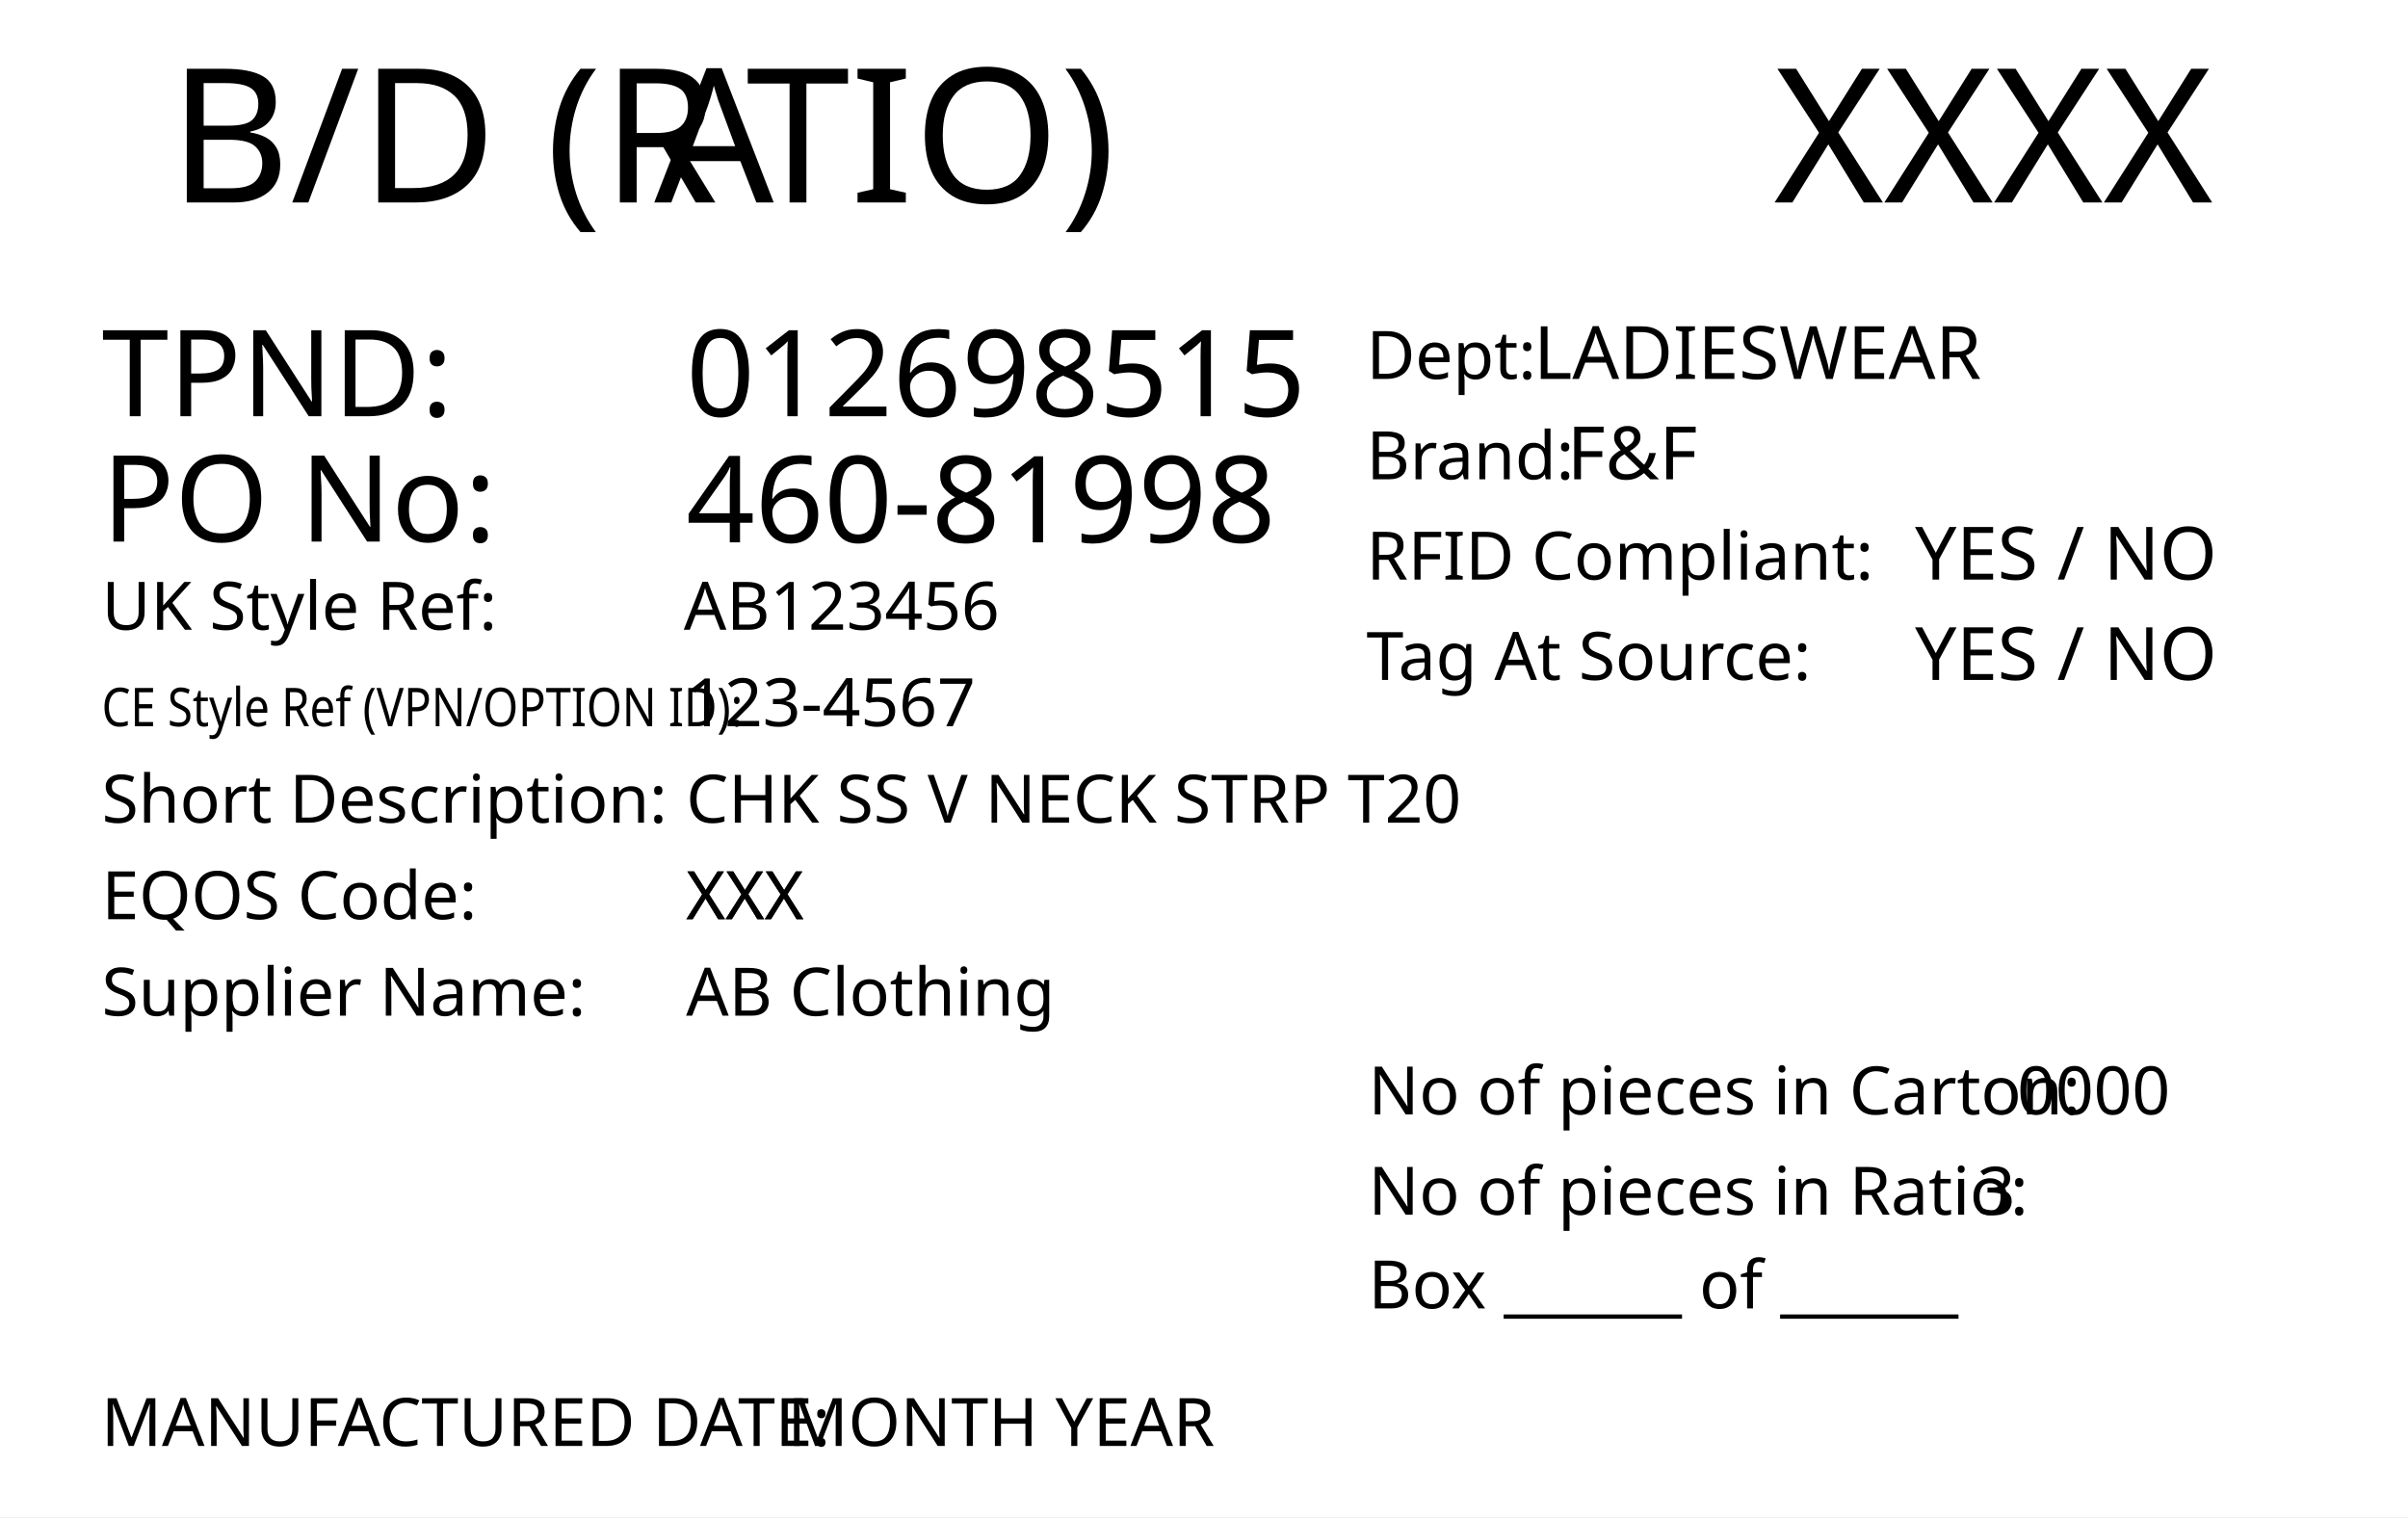
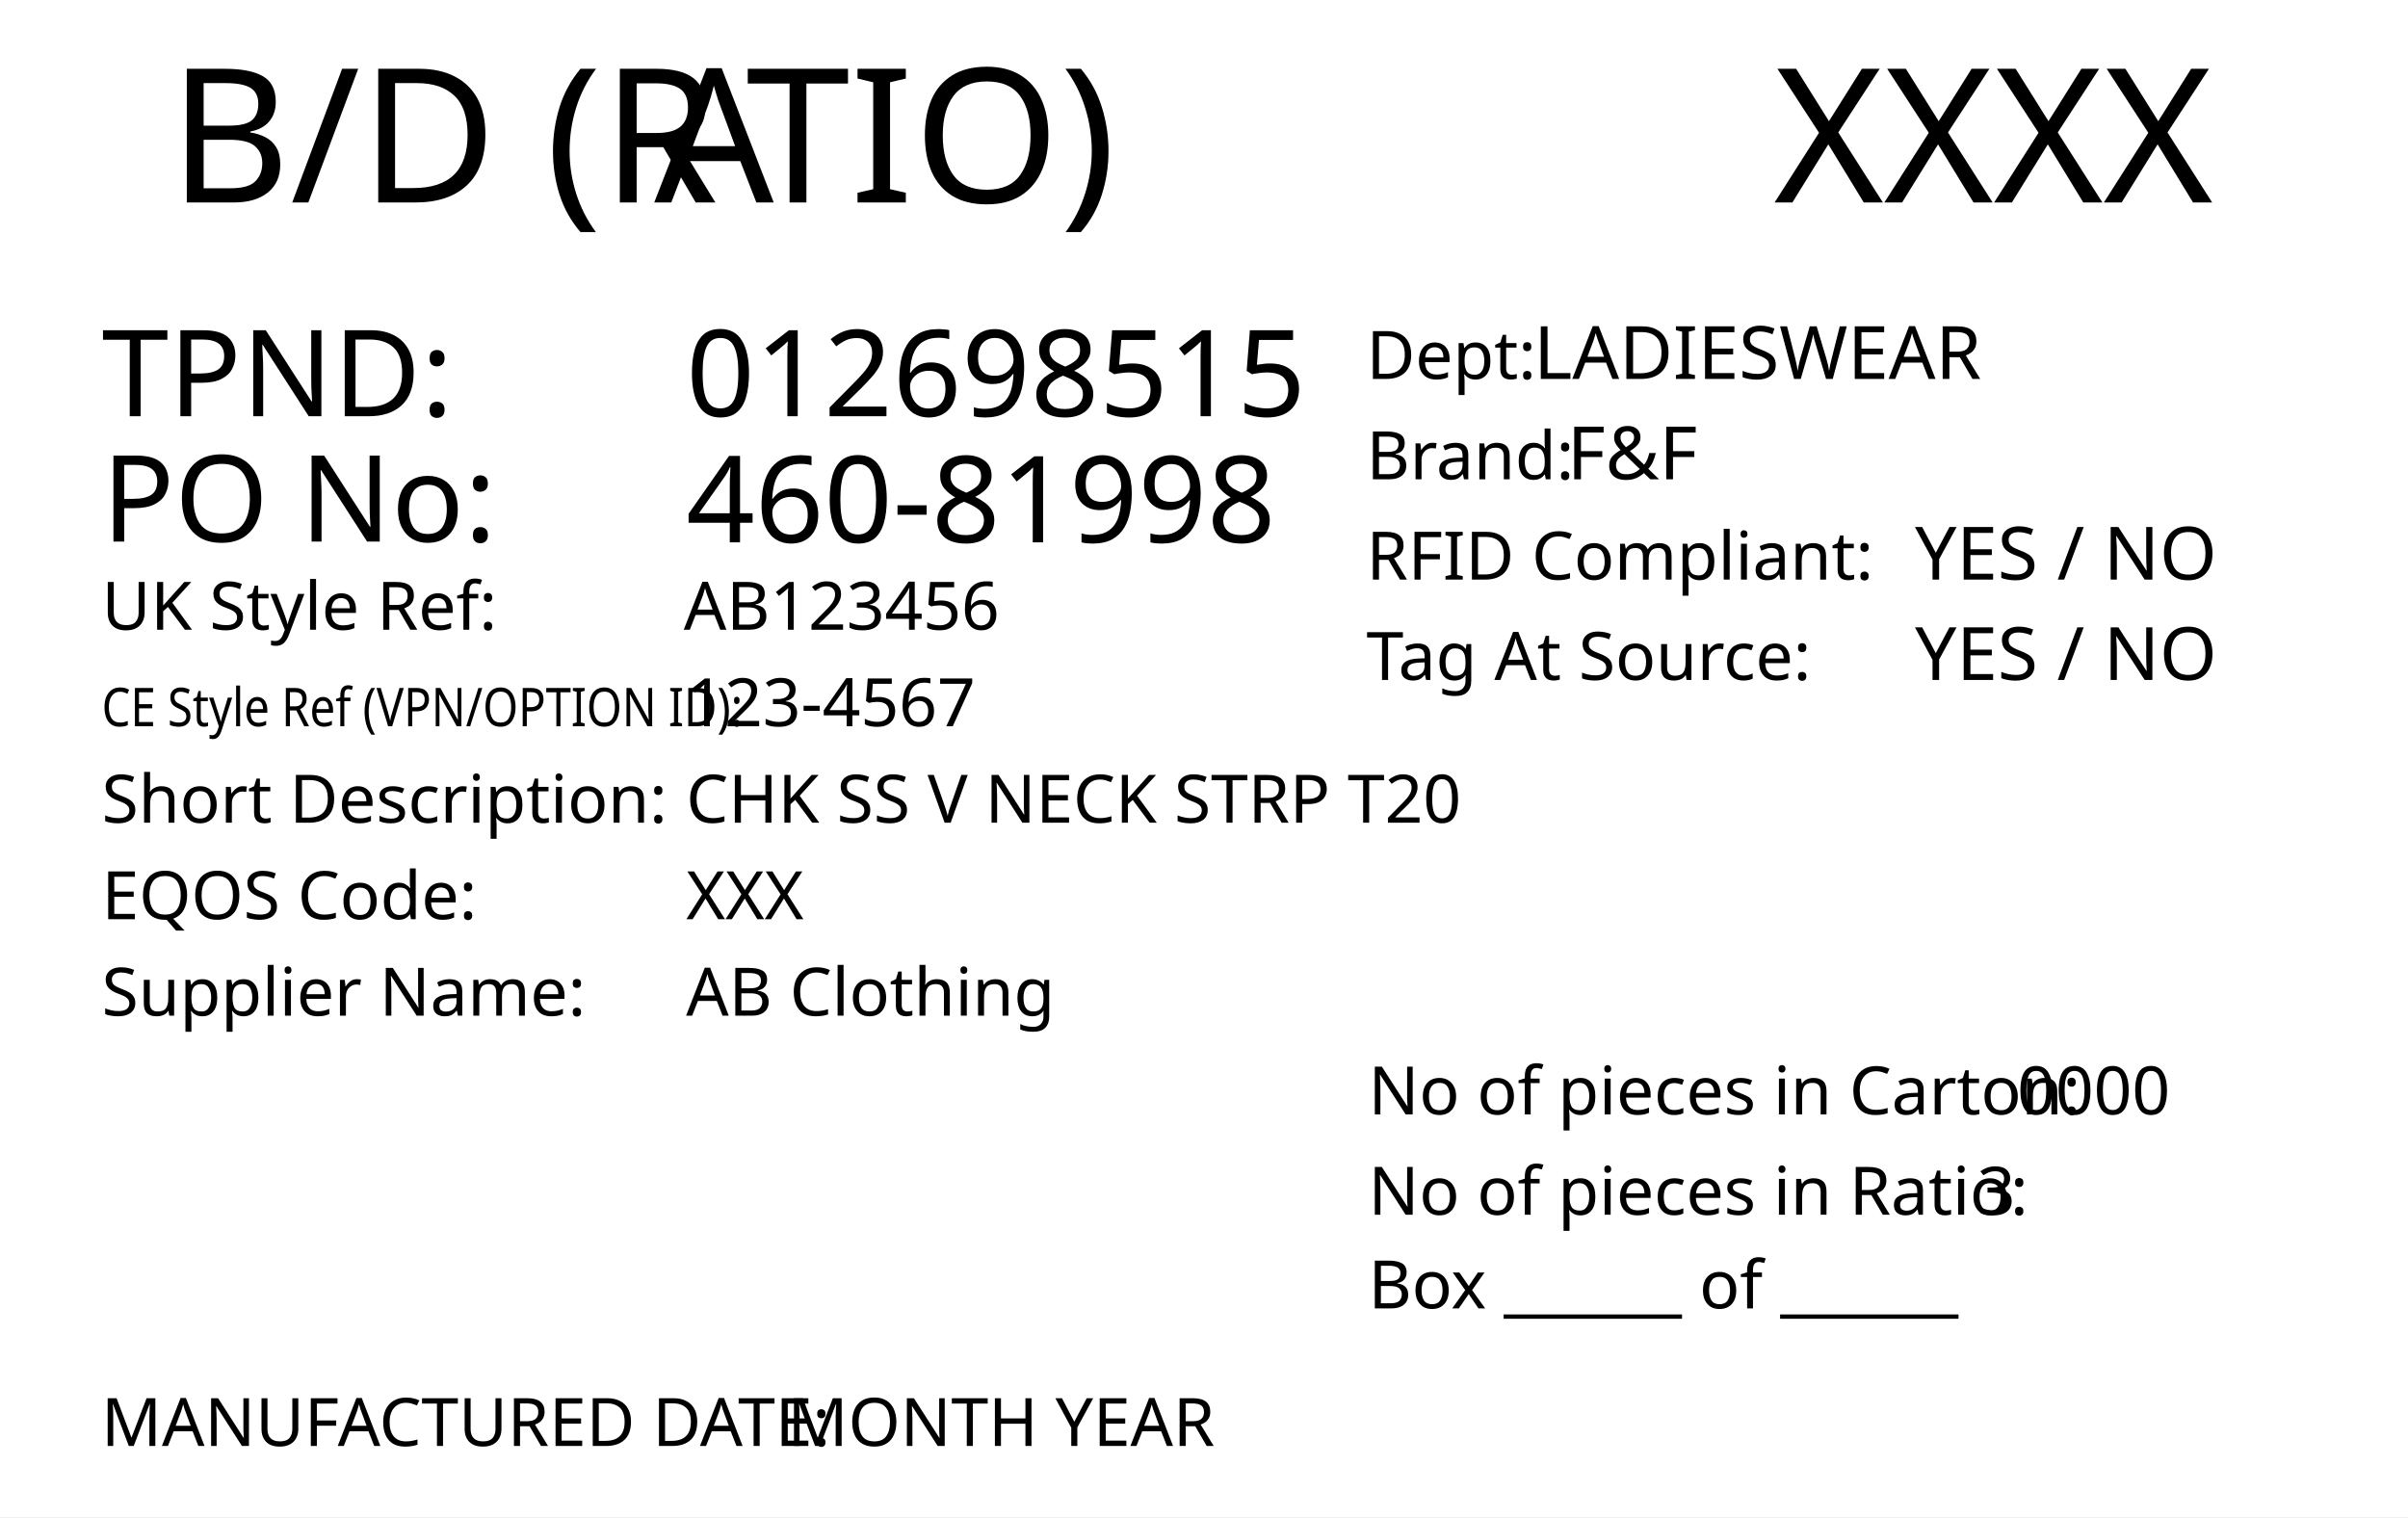
<svg xmlns="http://www.w3.org/2000/svg" version="1.1" id="Layer_1" x="0px" y="0px" viewBox="0 0 360 226.8" style="enable-background:new 0 0 360 226.8;" xml:space="preserve">
  <rect y="0" style="fill:#FFFFFF;" width="360" height="226.8" />
  <text transform="matrix(1 0 0 1 265.1979 30.2704)" style="font-family:'FranklinGothicBT-RomanCondensed', FrankGoth Cn BT; font-size:28px;" id="season_code">XXXX</text>
  <text transform="matrix(1 0 0 1 25.2101 30.2704)">
    <tspan x="0" y="0" style="font-family:'FranklinGothicBT-RomanCondensed', FrankGoth Cn BT; font-size:28px;">B/D (R</tspan>
    <tspan x="72.6" y="0" style="font-family:'FranklinGothicBT-RomanCondensed', FrankGoth Cn BT; font-size:28px; letter-spacing:-1;">A</tspan>
    <tspan x="86.3" y="0" style="font-family:'FranklinGothicBT-RomanCondensed', FrankGoth Cn BT; font-size:28px;">TIO)</tspan>
  </text>
  <text transform="matrix(1 0 0 1 204.2858 56.6503)" style="font-family:'FranklinGothicBT-RomanCondensed', FrankGoth Cn BT;font-size:10px;">Dept: </text>
  <text transform="matrix(1 0 0 1 229.2916 56.6503)" style="font-family:'FranklinGothicBT-RomanCondensed', FrankGoth Cn BT; font-size:11px;" id="department">LADIESWEAR</text>
  <text transform="matrix(1 0 0 1 204.2858 71.6503)" style="font-family:'FranklinGothicBT-RomanCondensed', FrankGoth Cn BT;font-size:10px;">Brand: </text>
  <text transform="matrix(1 0 0 1 234.2916 71.6503)" style="font-family:'FranklinGothicBT-RomanCondensed', FrankGoth Cn BT; font-size:11px;" id="brand">F&amp;F</text>
  <text transform="matrix(1 0 0 1 286.2916 86.6502)" style="font-family:'FranklinGothicBT-RomanCondensed', FrankGoth Cn BT; font-size:11px;" id="rfid">YES / NO</text>
  <text transform="matrix(1 0 0 1 204.2858 86.6503)" style="font-family:'FranklinGothicBT-RomanCondensed', FrankGoth Cn BT;font-size:10px;">RFID Compliant:</text>
  <text transform="matrix(1 0 0 1 286.2916 101.6502)" style="font-family:'FranklinGothicBT-RomanCondensed', FrankGoth Cn BT;font-size:11px;" id="tag_at_source">YES / NO</text>
  <text transform="matrix(1 0 0 1 204.2858 101.6502)" style="font-family:'FranklinGothicBT-RomanCondensed', FrankGoth Cn BT;font-size:10px;">Tag At Source:</text>
  <text transform="matrix(1 0 0 1 102.5726 62.2292)" style="font-family:'FranklinGothicBT-RomanCondensed', FrankGoth Cn BT;font-size:18px;" id="tpnd">012698515</text>
  <text transform="matrix(1 0 0 1 15.2108 80.9704)" style="font-family:'FranklinGothicBT-RomanCondensed', FrankGoth Cn BT; font-size:18px;">PO No: </text>
  <text transform="matrix(1 0 0 1 102.5726 81.0786)" style="font-family:'FranklinGothicBT-RomanCondensed', FrankGoth Cn BT; font-size:18px;" id="po_number">460-81998</text>
  <text transform="matrix(1 0 0 1 15.2108 94.1476)">
    <tspan x="0" y="0" style="font-family:'FranklinGothicBT-RomanCondensed', FrankGoth Cn BT;font-size:10px;">UK Style Ref:</tspan>
    <tspan x="53.5" y="0" style="font-family:'FranklinGothicBT-RomanCondensed', FrankGoth Cn BT;font-size:10px; letter-spacing:43;"> </tspan>
    <tspan x="99.3" y="0" style="font-family:'FranklinGothicBT-RomanCondensed', FrankGoth Cn BT;font-size:10px;"> </tspan>
  </text>
  <g>
    <text transform="matrix(0.85 0 0 1 15.2108 108.5718)" style="font-family:'FranklinGothicBT-RomanCondensed', FrankGoth Cn BT; font-size:8px;">CE Style Ref (VPN/OPTION ID):</text>
  </g>
  <text transform="matrix(1 0 0 1 102.223 94.1443)" style="font-family:'FranklinGothicBT-RomanCondensed', FrankGoth Cn BT; font-size:10px;" id="uk_style">AB123456</text>
  <text transform="matrix(1 0 0 1 102.5726 108.572)" style="font-family:'FranklinGothicBT-RomanCondensed', FrankGoth Cn BT; font-size:10px;" id="ce_style">123-4567</text>
  <text transform="matrix(1 0 0 1 15.2108 122.9961)">
    <tspan x="0" y="0" style="font-family:'FranklinGothicBT-RomanCondensed', FrankGoth Cn BT; font-size:10px;">Short Description:</tspan>
    <tspan x="74.3" y="0" style="font-family:'FranklinGothicBT-RomanCondensed', FrankGoth Cn BT;font-size:10px; letter-spacing:5;"> </tspan>
    <tspan x="83.1" y="0" style="font-family:'FranklinGothicBT-RomanCondensed', FrankGoth Cn BT; font-size:10px;"> </tspan>
  </text>
  <text transform="matrix(1 0 0 1 102.5716 122.996)" style="font-family:'FranklinGothicBT-RomanCondensed', FrankGoth Cn BT; font-size:10px;" id="description">CHK SS V NECK STRP T20</text>
  <g>
    <text transform="matrix(1 0 0 1 15.2108 137.4199)" style="font-family:'FranklinGothicBT-RomanCondensed', FrankGoth Cn BT; font-size:10px;">EQOS Code:  </text>
  </g>
  <text transform="matrix(1 0 0 1 102.5716 137.4201)" style="font-family:'FranklinGothicBT-RomanCondensed', FrankGoth Cn BT; font-size:10px;" id="eqos">XXX</text>
-   <text transform="matrix(1 0 0 1 102.5716 137.4201)" style="font-family:'FranklinGothicBT-RomanCondensed', FrankGoth Cn BT;font-size:10px;">XXX</text>
  <text transform="matrix(1 0 0 1 15.2108 151.8441)">
    <tspan x="0" y="0" style="font-family:'FranklinGothicBT-RomanCondensed', FrankGoth Cn BT;font-size:10px;">Supplier Name:</tspan>
    <tspan x="61.9" y="0" style="font-family:'FranklinGothicBT-RomanCondensed', FrankGoth Cn BT;font-size:10px; letter-spacing:18;"> </tspan>
    <tspan x="82.9" y="0" style="font-family:'FranklinGothicBT-RomanCondensed', FrankGoth Cn BT;font-size:10px;"> </tspan>
  </text>
  <text transform="matrix(1 0 0 1 102.5716 151.8441)" style="font-family:'FranklinGothicBT-RomanCondensed', FrankGoth Cn BT;font-size:10px;" id="supplier">AB Clothing</text>
  <text transform="matrix(1 0 0 1 15.2108 62.2292)" style="font-family:'FranklinGothicBT-RomanCondensed', FrankGoth Cn BT; font-size:18px;">TPND: </text>
  <g>
    <text transform="matrix(1 0 0 1 15.1311 216.1768)" style="font-family:'FranklinGothicBT-RomanCondensed', FrankGoth Cn BT;font-size:10px;">MANUFACTURED DATE:</text>
    <text id="manufactured_date" transform="matrix(1 0 0 1 115.131 216.1768)" style="font-family:'FranklinGothicBT-RomanCondensed', FrankGoth Cn BT;  font-size:10px;"> MONTH YEAR</text>
  </g>
  <text transform="matrix(1 0 0 1 204.5719 181.6063)" style="font-family:'FranklinGothicBT-RomanCondensed', FrankGoth Cn BT;font-size:10px;">No of pieces in Ratio:</text>
  <text id="pieces_in_ratio" transform="matrix(1 0 0 1 295.59 181.6063)" style="font-family:'FranklinGothicBT-RomanCondensed', FrankGoth Cn BT;  font-size:10px;">3</text>
  <text transform="matrix(1 0 0 1 204.5719 195.6064)" style="font-family:'FranklinGothicBT-RomanCondensed', FrankGoth Cn BT;  font-size:10px;">Box ______ of ______</text>
  <text transform="matrix(1 0 0 1 204.5719 166.6063)" style="font-family:'FranklinGothicBT-RomanCondensed', FrankGoth Cn BT;font-size:10px;">No of pieces in Carton:</text>
  <text transform="matrix(1 0 0 1 301.572 166.6063)" style="font-family:'FranklinGothicBT-RomanCondensed', FrankGoth Cn BT;  font-size:10px;">0000</text>
</svg>
